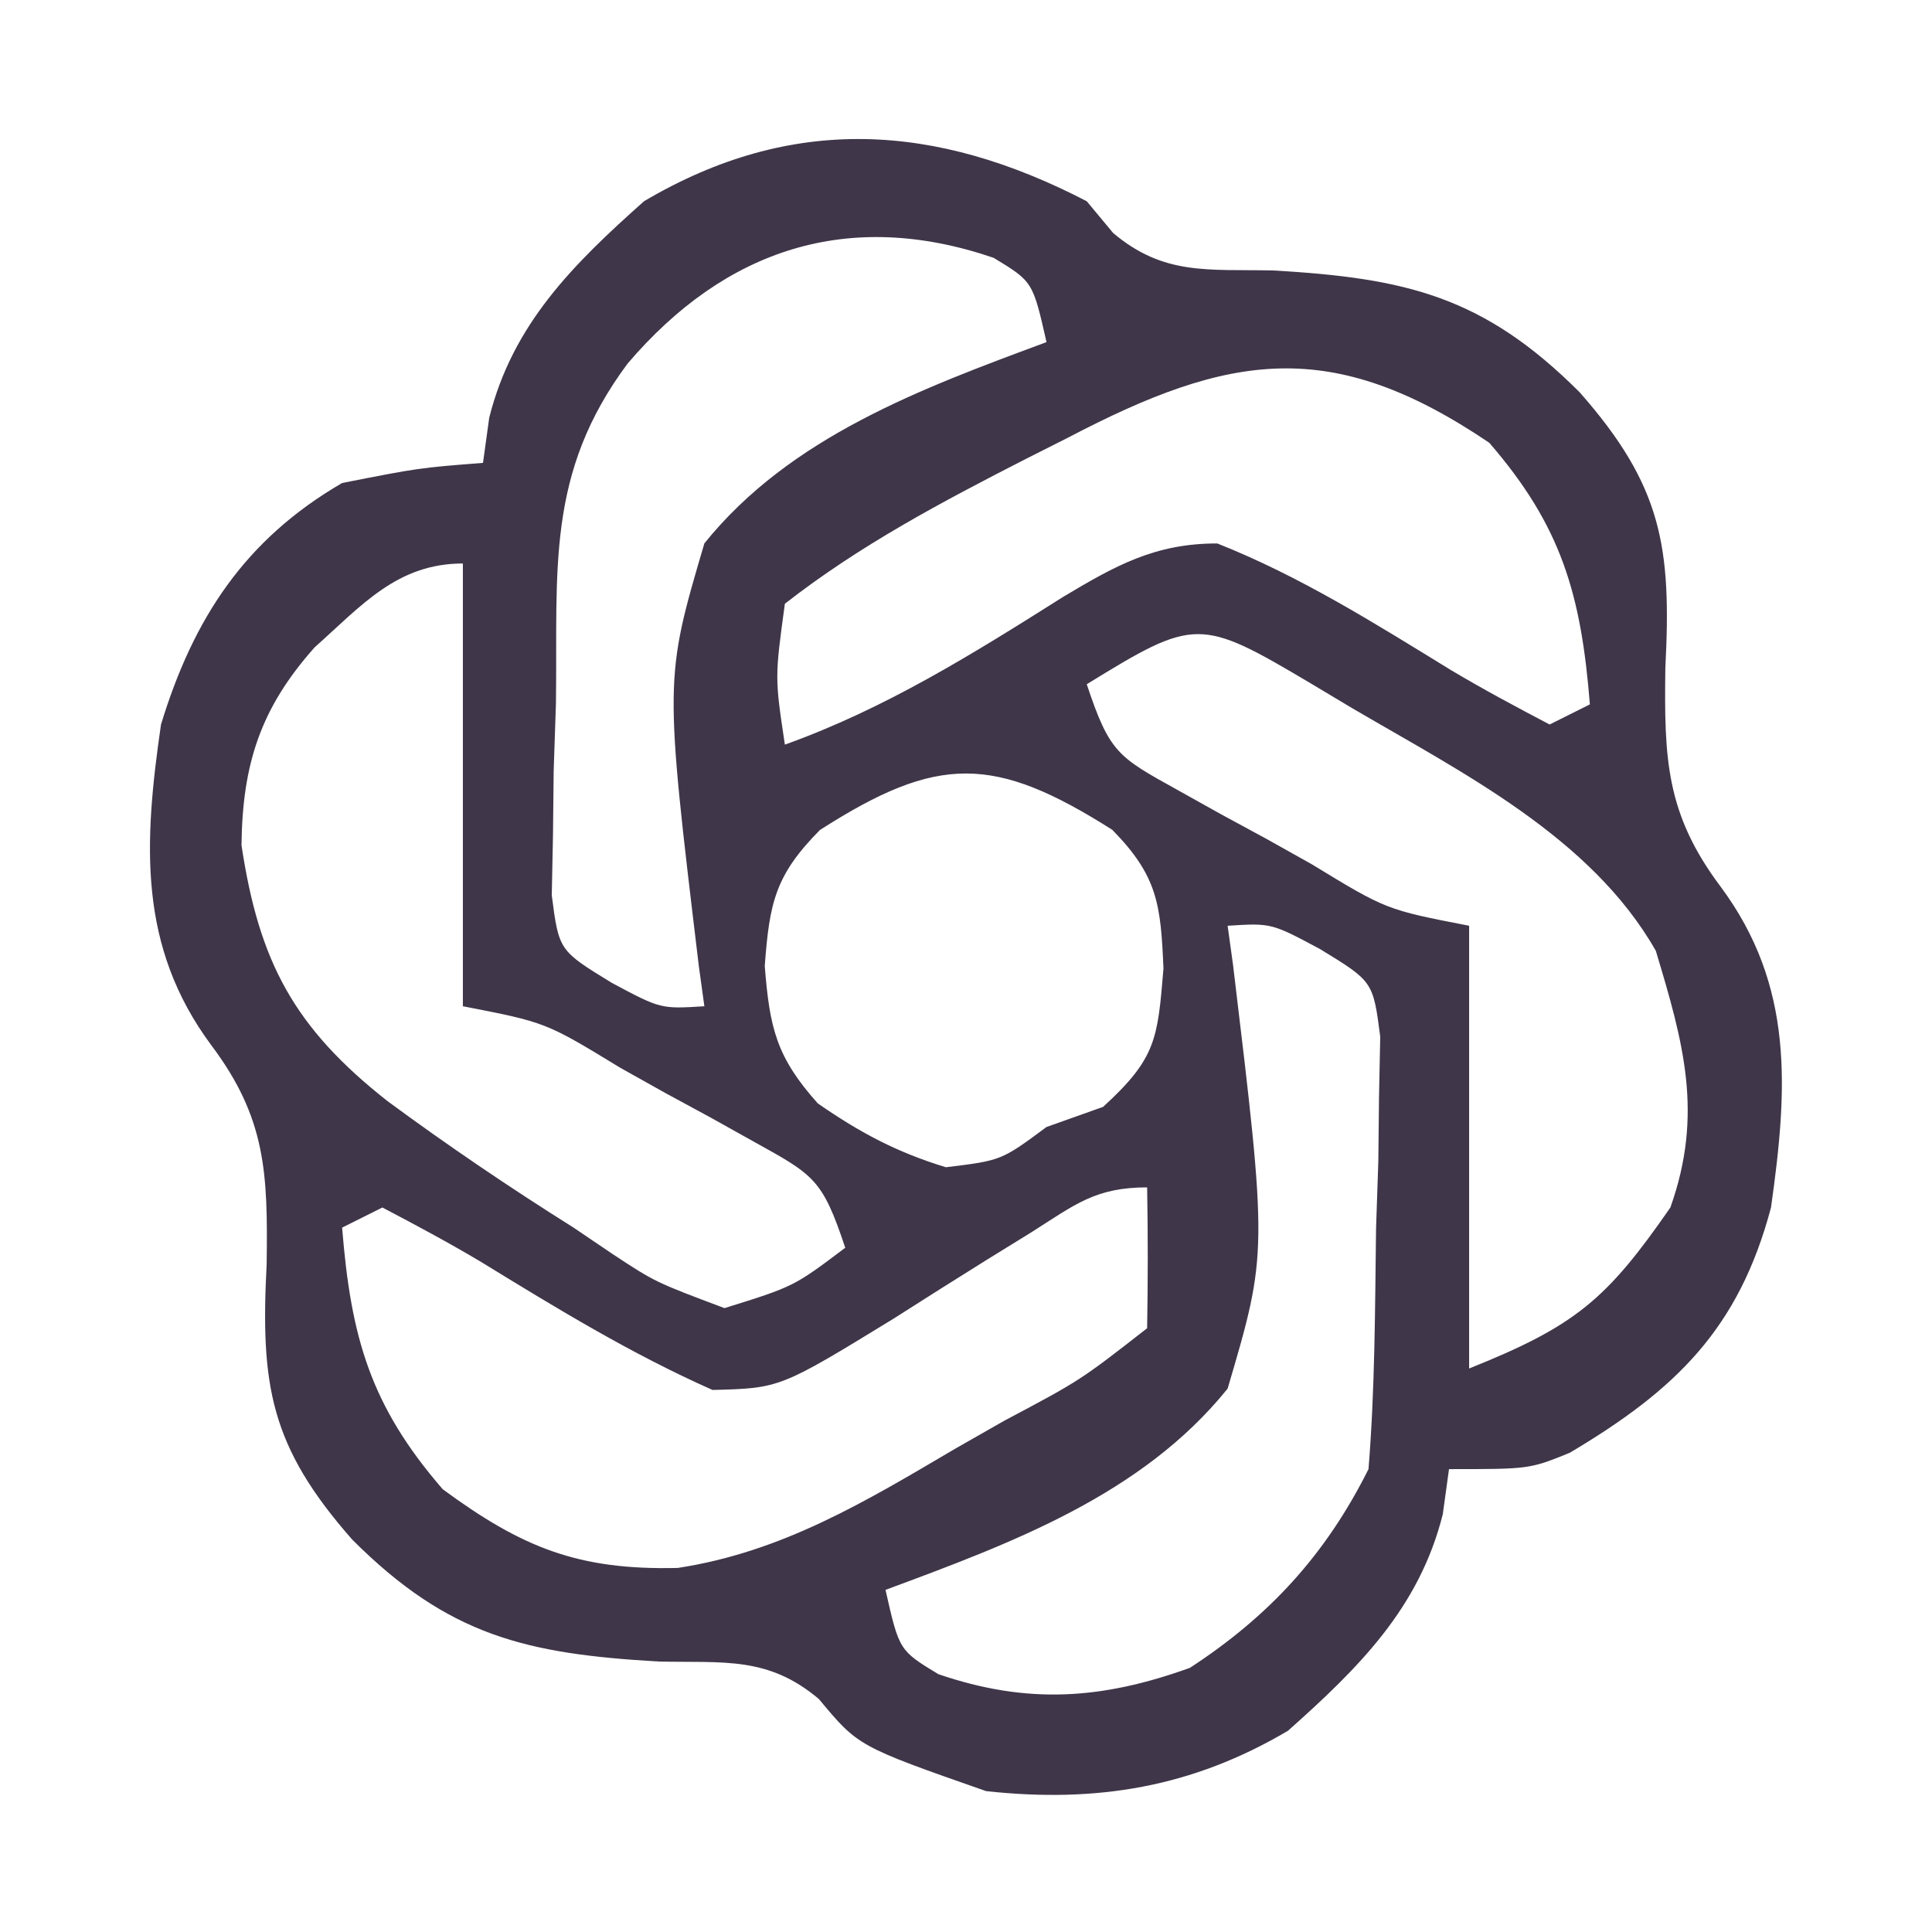
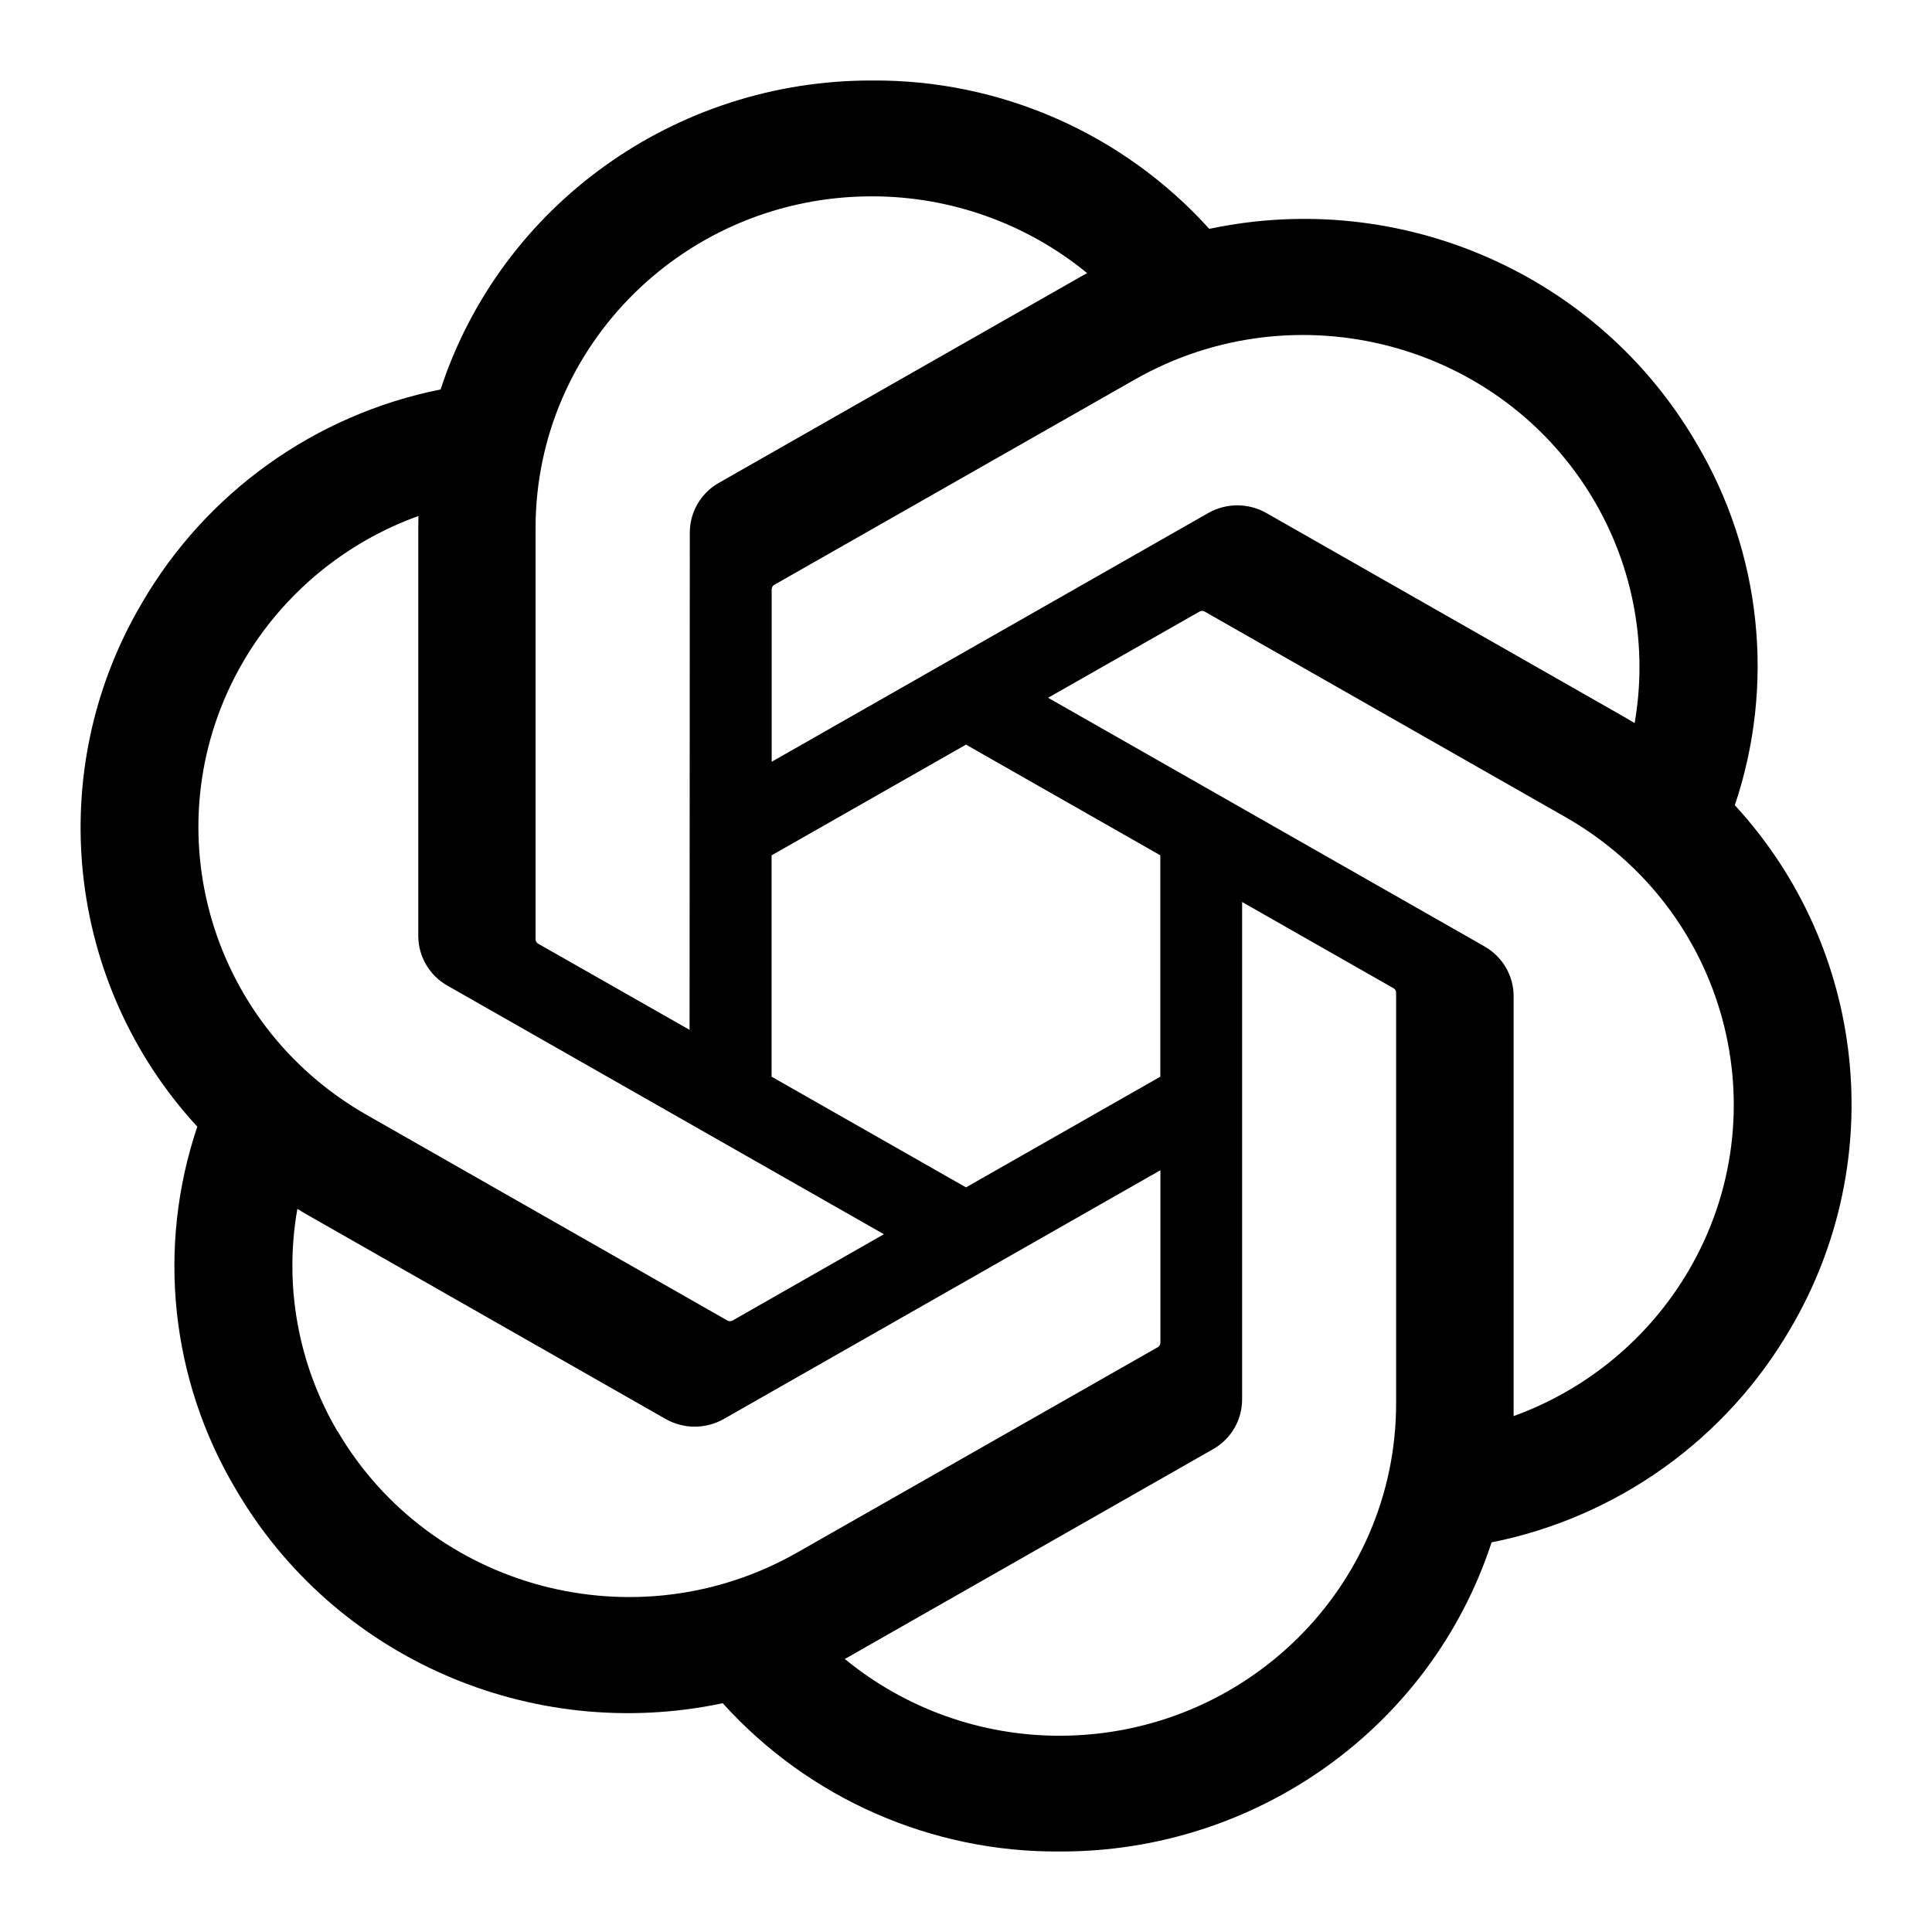
- <svg xmlns="http://www.w3.org/2000/svg" version="1.1" width="96" height="96">
-   <path d="M0 0 C0.433 0.521 0.866 1.042 1.312 1.578 C3.831 3.7 6.009 3.373 9.25 3.438 C15.841 3.818 19.709 4.709 24.492 9.492 C28.59 14.145 29.06 17.182 28.75 23.188 C28.69 27.696 28.772 30.43 31.5 34.062 C35.159 38.994 34.834 44.099 34 50 C32.402 56.025 29.273 59.057 24 62.188 C22 63 22 63 18 63 C17.847 64.11 17.847 64.11 17.691 65.242 C16.525 69.894 13.525 72.862 10 76 C5.244 78.811 0.495 79.599 -5 79 C-11.355 76.776 -11.355 76.776 -13.312 74.422 C-15.831 72.3 -18.009 72.627 -21.25 72.562 C-27.841 72.182 -31.709 71.291 -36.492 66.508 C-40.59 61.855 -41.06 58.818 -40.75 52.812 C-40.69 48.304 -40.772 45.57 -43.5 41.938 C-47.152 37.016 -46.855 31.891 -46 26 C-44.392 20.732 -41.837 16.812 -37 14 C-33.188 13.25 -33.188 13.25 -30 13 C-29.898 12.26 -29.796 11.52 -29.691 10.758 C-28.525 6.106 -25.525 3.138 -22 0 C-14.648 -4.345 -7.5 -3.894 0 0 Z M-22.812 8.062 C-26.886 13.533 -26.29 18.274 -26.375 24.938 C-26.412 26.048 -26.45 27.159 -26.488 28.303 C-26.5 29.367 -26.511 30.431 -26.523 31.527 C-26.543 32.504 -26.563 33.481 -26.583 34.488 C-26.227 37.231 -26.227 37.231 -23.592 38.842 C-21.169 40.136 -21.169 40.136 -19 40 C-19.089 39.356 -19.178 38.711 -19.27 38.047 C-20.989 23.747 -20.989 23.747 -19 17 C-14.736 11.707 -8.216 9.305 -2 7 C-2.681 3.993 -2.681 3.993 -4.625 2.812 C-11.851 0.341 -17.97 2.387 -22.812 8.062 Z M-0.938 11.75 C-1.628 12.098 -2.318 12.446 -3.029 12.805 C-7.213 14.946 -11.291 17.102 -15 20 C-15.501 23.669 -15.501 23.669 -15 27 C-10.006 25.212 -5.634 22.476 -1.172 19.658 C1.438 18.095 3.408 16.999 6.488 17.004 C10.623 18.644 14.315 20.976 18.092 23.293 C19.696 24.25 21.346 25.132 23 26 C23.66 25.67 24.32 25.34 25 25 C24.565 19.561 23.601 16.155 20 12 C12.16 6.702 7.108 7.537 -0.938 11.75 Z M-38.367 22.168 C-41.058 25.187 -41.956 27.978 -42 32 C-41.129 37.785 -39.398 41.057 -34.734 44.722 C-31.727 46.938 -28.663 49.013 -25.5 51 C-24.862 51.432 -24.224 51.864 -23.566 52.309 C-21.445 53.706 -21.445 53.706 -18 55 C-14.554 53.926 -14.554 53.926 -12 52 C-13.136 48.591 -13.54 48.393 -16.527 46.738 C-17.237 46.342 -17.947 45.946 -18.678 45.537 C-19.796 44.931 -19.796 44.931 -20.938 44.312 C-22.05 43.689 -22.05 43.689 -23.186 43.053 C-26.884 40.798 -26.884 40.798 -31 40 C-31 32.74 -31 25.48 -31 18 C-34.255 18 -36.015 20.067 -38.367 22.168 Z M0 24 C1.136 27.409 1.54 27.607 4.527 29.262 C5.592 29.856 5.592 29.856 6.678 30.463 C7.423 30.867 8.169 31.271 8.938 31.688 C9.679 32.103 10.421 32.519 11.186 32.947 C14.884 35.202 14.884 35.202 19 36 C19 43.26 19 50.52 19 58 C24.289 55.884 25.835 54.571 29 50 C30.655 45.345 29.653 41.814 28.277 37.246 C25.062 31.593 18.648 28.389 13.188 25.188 C12.168 24.577 12.168 24.577 11.127 23.955 C5.618 20.687 5.385 20.686 0 24 Z M-13.258 31.242 C-15.487 33.492 -15.766 34.865 -16 38 C-15.756 41.072 -15.43 42.52 -13.363 44.828 C-11.263 46.284 -9.443 47.253 -7 48 C-4.243 47.664 -4.243 47.664 -2 46 C-1.072 45.67 -0.144 45.34 0.812 45 C3.459 42.581 3.522 41.624 3.812 38.125 C3.677 34.939 3.524 33.534 1.27 31.234 C-4.598 27.515 -7.399 27.486 -13.258 31.242 Z M7 36 C7.089 36.644 7.178 37.289 7.27 37.953 C8.989 52.253 8.989 52.253 7 59 C2.736 64.293 -3.784 66.695 -10 69 C-9.319 72.007 -9.319 72.007 -7.375 73.188 C-2.945 74.703 0.75 74.45 5.125 72.875 C9.063 70.307 11.871 67.258 14 63 C14.322 59.027 14.324 55.046 14.375 51.062 C14.412 49.952 14.45 48.841 14.488 47.697 C14.5 46.633 14.511 45.569 14.523 44.473 C14.543 43.496 14.563 42.519 14.583 41.512 C14.227 38.769 14.227 38.769 11.592 37.158 C9.169 35.864 9.169 35.864 7 36 Z M-2.738 51.223 C-3.476 51.678 -4.214 52.134 -4.975 52.604 C-6.527 53.572 -8.074 54.549 -9.615 55.533 C-15.244 58.981 -15.244 58.981 -18.594 59.066 C-22.631 57.277 -26.337 55.01 -30.092 52.707 C-31.696 51.75 -33.346 50.868 -35 50 C-35.99 50.495 -35.99 50.495 -37 51 C-36.565 56.439 -35.601 59.845 -32 64 C-28.069 66.894 -25.267 68.031 -20.324 67.91 C-15.15 67.121 -11.018 64.627 -6.562 62 C-5.748 61.536 -4.934 61.072 -4.096 60.594 C-0.33 58.596 -0.33 58.596 3 56 C3.041 53.667 3.042 51.333 3 49 C0.435 49 -0.58 49.852 -2.738 51.223 Z " fill="#3F3649" transform="translate(54,10)" />
+ <svg xmlns="http://www.w3.org/2000/svg" fill="currentColor" fill-rule="evenodd" height="1em" style="flex:none;line-height:1" viewBox="0 0 24 24" width="1em">
+   <path d="M21.55 10.004a5.416 5.416 0 00-.478-4.501c-1.217-2.09-3.662-3.166-6.05-2.66A5.59 5.59 0 0010.831 1C8.39.995 6.224 2.546 5.473 4.838A5.553 5.553 0 001.76 7.496a5.487 5.487 0 00.691 6.5 5.416 5.416 0 00.477 4.502c1.217 2.09 3.662 3.165 6.05 2.66A5.586 5.586 0 0013.168 23c2.443.006 4.61-1.546 5.361-3.84a5.553 5.553 0 003.715-2.66 5.488 5.488 0 00-.693-6.497v.001zm-8.381 11.558a4.199 4.199 0 01-2.675-.954c.034-.018.093-.05.132-.074l4.44-2.53a.71.71 0 00.364-.623v-6.176l1.877 1.069c.02.01.033.029.036.05v5.115c-.003 2.274-1.87 4.118-4.174 4.123zM4.192 17.78a4.059 4.059 0 01-.498-2.763c.032.02.09.055.131.078l4.44 2.53c.225.13.504.13.73 0l5.42-3.088v2.138a.068.068 0 01-.027.057L9.9 19.288c-1.999 1.136-4.552.46-5.707-1.51h-.001zM3.023 8.216A4.15 4.15 0 015.198 6.41l-.002.151v5.06a.711.711 0 00.364.624l5.42 3.087-1.876 1.07a.067.067 0 01-.063.005l-4.489-2.559c-1.995-1.14-2.679-3.658-1.53-5.63h.001zm15.417 3.54l-5.42-3.088L14.896 7.6a.067.067 0 01.063-.006l4.489 2.557c1.998 1.14 2.683 3.662 1.529 5.633a4.163 4.163 0 01-2.174 1.807V12.38a.71.71 0 00-.363-.623zm1.867-2.773a6.04 6.04 0 00-.132-.078l-4.44-2.53a.731.731 0 00-.729 0l-5.42 3.088V7.325a.068.068 0 01.027-.057L14.1 4.713c2-1.137 4.555-.46 5.707 1.513.487.833.664 1.809.499 2.757h.001zm-11.741 3.81l-1.877-1.068a.065.065 0 01-.036-.051V6.559c.001-2.277 1.873-4.122 4.181-4.12.976 0 1.92.338 2.671.954-.034.018-.092.05-.131.073l-4.44 2.53a.71.71 0 00-.365.623l-.003 6.173v.002zm1.02-2.168L12 9.25l2.414 1.375v2.75L12 14.75l-2.415-1.375v-2.75z" />
</svg>
